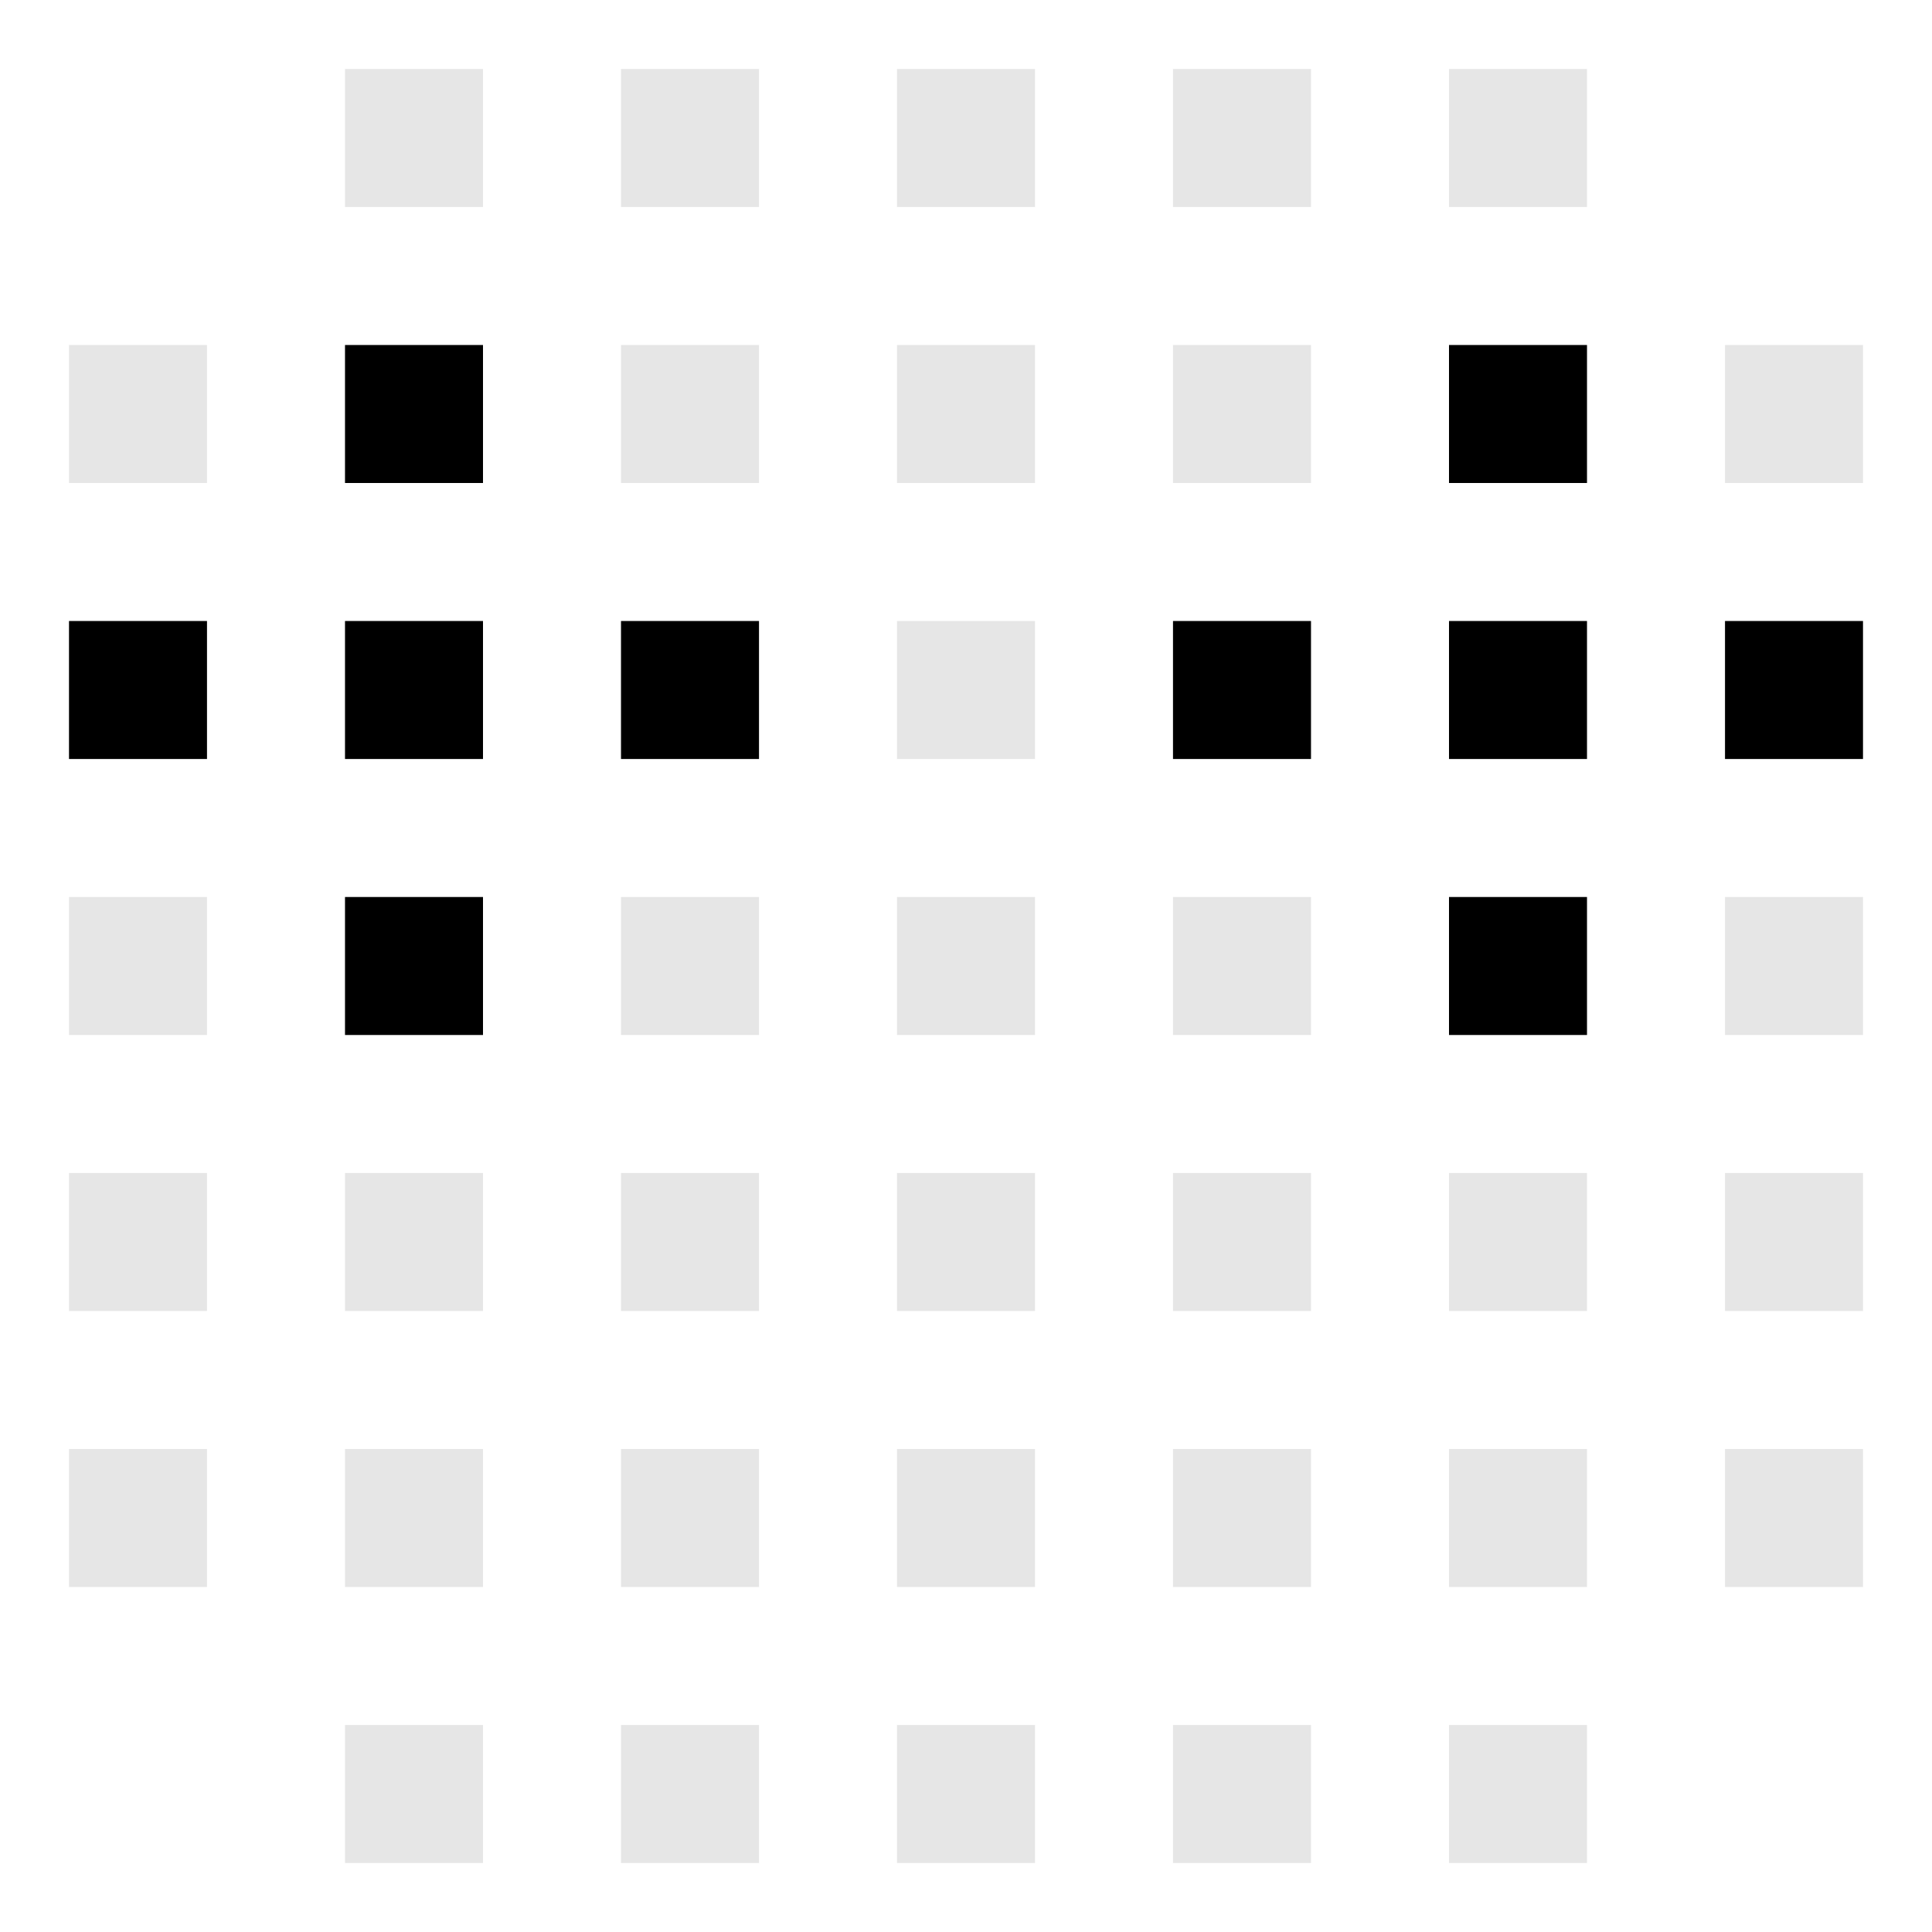
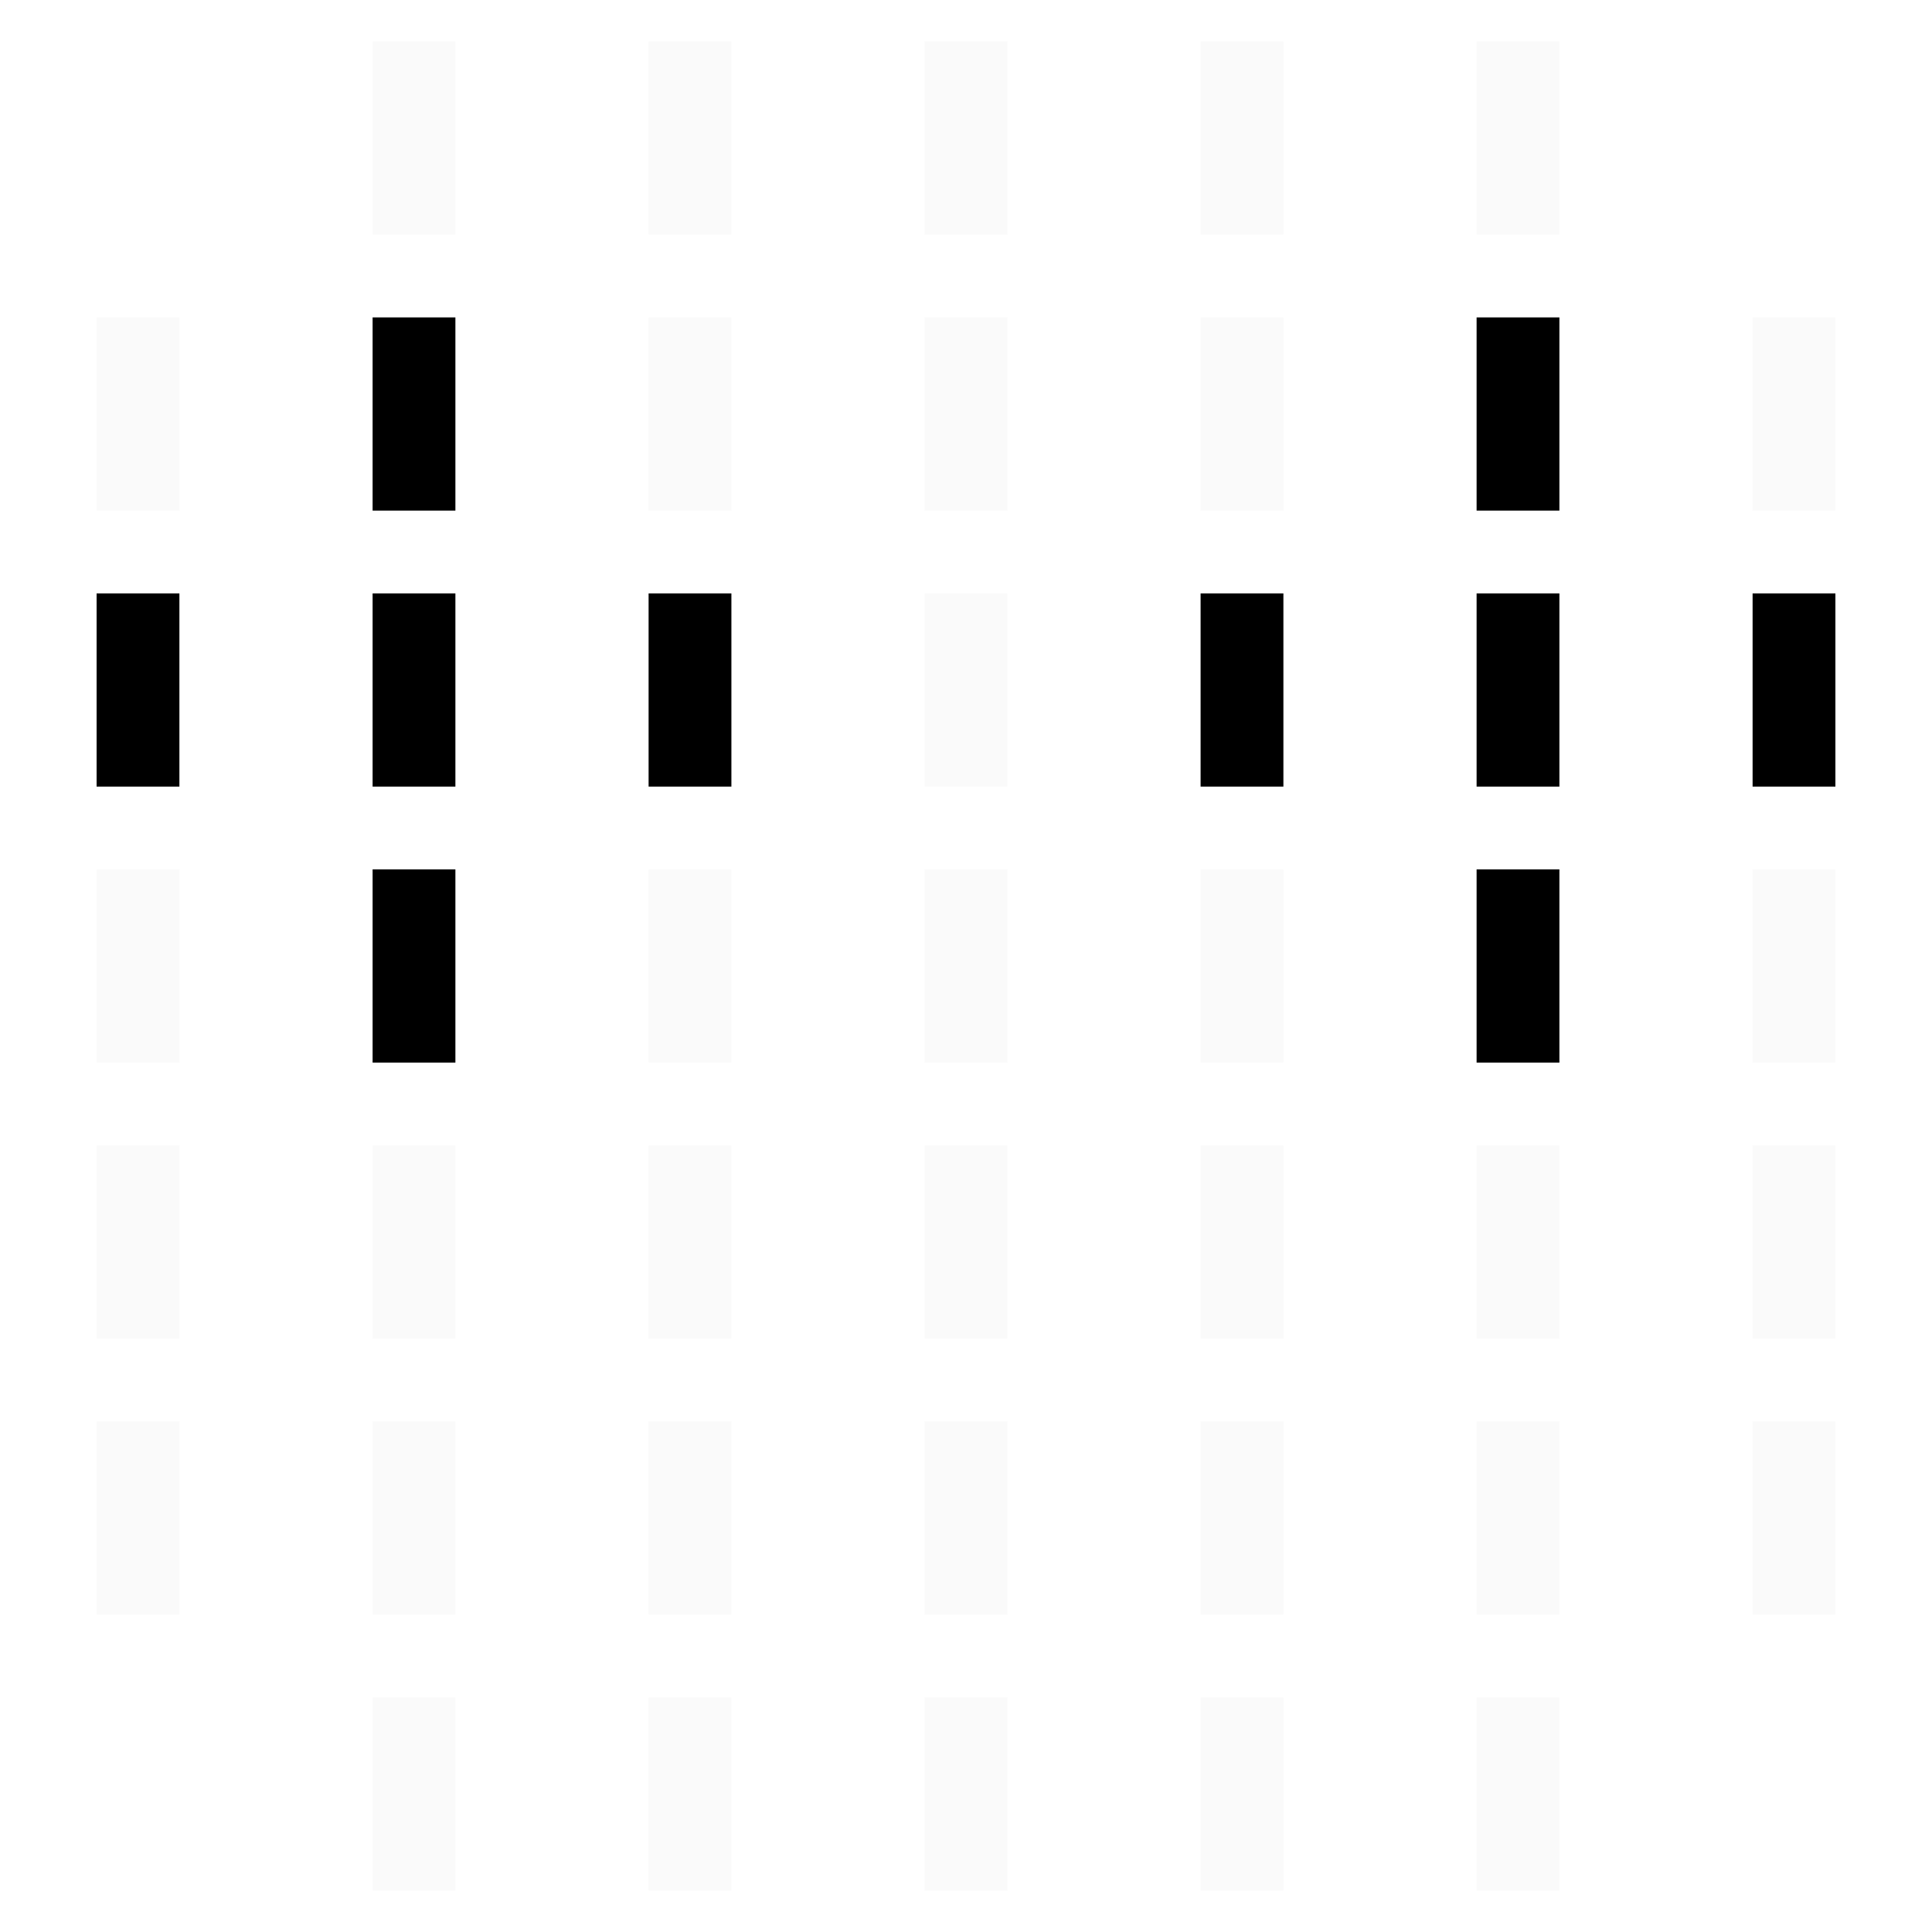
- <svg xmlns="http://www.w3.org/2000/svg" viewBox="0 0 56 56" width="56" height="56">
-   <rect x="10" y="2" width="4" height="4" fill="currentColor" opacity="0.1" />
-   <rect x="18" y="2" width="4" height="4" fill="currentColor" opacity="0.1" />
-   <rect x="26" y="2" width="4" height="4" fill="currentColor" opacity="0.1" />
-   <rect x="34" y="2" width="4" height="4" fill="currentColor" opacity="0.1" />
-   <rect x="42" y="2" width="4" height="4" fill="currentColor" opacity="0.1" />
-   <rect x="2" y="10" width="4" height="4" fill="currentColor" opacity="0.1" />
-   <rect x="10" y="10" width="4" height="4" fill="currentColor" />
-   <rect x="18" y="10" width="4" height="4" fill="currentColor" opacity="0.1" />
-   <rect x="26" y="10" width="4" height="4" fill="currentColor" opacity="0.1" />
-   <rect x="34" y="10" width="4" height="4" fill="currentColor" opacity="0.1" />
-   <rect x="42" y="10" width="4" height="4" fill="currentColor" />
-   <rect x="50" y="10" width="4" height="4" fill="currentColor" opacity="0.1" />
-   <rect x="2" y="18" width="4" height="4" fill="currentColor" />
-   <rect x="10" y="18" width="4" height="4" fill="currentColor" />
-   <rect x="18" y="18" width="4" height="4" fill="currentColor" />
-   <rect x="26" y="18" width="4" height="4" fill="currentColor" opacity="0.1" />
-   <rect x="34" y="18" width="4" height="4" fill="currentColor" />
-   <rect x="42" y="18" width="4" height="4" fill="currentColor" />
-   <rect x="50" y="18" width="4" height="4" fill="currentColor" />
-   <rect x="2" y="26" width="4" height="4" fill="currentColor" opacity="0.1" />
-   <rect x="10" y="26" width="4" height="4" fill="currentColor" />
-   <rect x="18" y="26" width="4" height="4" fill="currentColor" opacity="0.1" />
-   <rect x="26" y="26" width="4" height="4" fill="currentColor" opacity="0.1" />
-   <rect x="34" y="26" width="4" height="4" fill="currentColor" opacity="0.1" />
-   <rect x="42" y="26" width="4" height="4" fill="currentColor" />
-   <rect x="50" y="26" width="4" height="4" fill="currentColor" opacity="0.1" />
-   <rect x="2" y="34" width="4" height="4" fill="currentColor" opacity="0.1" />
-   <rect x="10" y="34" width="4" height="4" fill="currentColor" opacity="0.1" />
-   <rect x="18" y="34" width="4" height="4" fill="currentColor" opacity="0.1" />
-   <rect x="26" y="34" width="4" height="4" fill="currentColor" opacity="0.1" />
-   <rect x="34" y="34" width="4" height="4" fill="currentColor" opacity="0.1" />
-   <rect x="42" y="34" width="4" height="4" fill="currentColor" opacity="0.1" />
-   <rect x="50" y="34" width="4" height="4" fill="currentColor" opacity="0.1" />
-   <rect x="2" y="42" width="4" height="4" fill="currentColor" opacity="0.1" />
-   <rect x="10" y="42" width="4" height="4" fill="currentColor" opacity="0.1" />
-   <rect x="18" y="42" width="4" height="4" fill="currentColor" opacity="0.1" />
-   <rect x="26" y="42" width="4" height="4" fill="currentColor" opacity="0.1" />
-   <rect x="34" y="42" width="4" height="4" fill="currentColor" opacity="0.1" />
-   <rect x="42" y="42" width="4" height="4" fill="currentColor" opacity="0.1" />
-   <rect x="50" y="42" width="4" height="4" fill="currentColor" opacity="0.1" />
-   <rect x="10" y="50" width="4" height="4" fill="currentColor" opacity="0.1" />
-   <rect x="18" y="50" width="4" height="4" fill="currentColor" opacity="0.1" />
-   <rect x="26" y="50" width="4" height="4" fill="currentColor" opacity="0.1" />
-   <rect x="34" y="50" width="4" height="4" fill="currentColor" opacity="0.1" />
-   <rect x="42" y="50" width="4" height="4" fill="currentColor" opacity="0.1" />
+ <svg xmlns="http://www.w3.org/2000/svg" viewBox="0 0 70 70" width="70" height="70">
+   <rect x="13.5" y="1.5" width="3" height="7" fill="#cccccc" opacity="0.1" />
+   <rect x="23.5" y="1.5" width="3" height="7" fill="#cccccc" opacity="0.1" />
+   <rect x="33.5" y="1.5" width="3" height="7" fill="#cccccc" opacity="0.1" />
+   <rect x="43.5" y="1.5" width="3" height="7" fill="#cccccc" opacity="0.1" />
+   <rect x="53.5" y="1.5" width="3" height="7" fill="#cccccc" opacity="0.1" />
+   <rect x="3.5" y="11.5" width="3" height="7" fill="#cccccc" opacity="0.1" />
+   <rect x="13.5" y="11.5" width="3" height="7" fill="currentColor" />
+   <rect x="23.5" y="11.5" width="3" height="7" fill="#cccccc" opacity="0.1" />
+   <rect x="33.5" y="11.5" width="3" height="7" fill="#cccccc" opacity="0.1" />
+   <rect x="43.5" y="11.5" width="3" height="7" fill="#cccccc" opacity="0.1" />
+   <rect x="53.5" y="11.5" width="3" height="7" fill="currentColor" />
+   <rect x="63.5" y="11.5" width="3" height="7" fill="#cccccc" opacity="0.1" />
+   <rect x="3.5" y="21.5" width="3" height="7" fill="currentColor" />
+   <rect x="13.5" y="21.5" width="3" height="7" fill="currentColor" />
+   <rect x="23.5" y="21.5" width="3" height="7" fill="currentColor" />
+   <rect x="33.5" y="21.5" width="3" height="7" fill="#cccccc" opacity="0.1" />
+   <rect x="43.5" y="21.5" width="3" height="7" fill="currentColor" />
+   <rect x="53.5" y="21.5" width="3" height="7" fill="currentColor" />
+   <rect x="63.5" y="21.5" width="3" height="7" fill="currentColor" />
+   <rect x="3.5" y="31.5" width="3" height="7" fill="#cccccc" opacity="0.1" />
+   <rect x="13.5" y="31.5" width="3" height="7" fill="currentColor" />
+   <rect x="23.5" y="31.5" width="3" height="7" fill="#cccccc" opacity="0.1" />
+   <rect x="33.5" y="31.5" width="3" height="7" fill="#cccccc" opacity="0.1" />
+   <rect x="43.5" y="31.5" width="3" height="7" fill="#cccccc" opacity="0.1" />
+   <rect x="53.5" y="31.5" width="3" height="7" fill="currentColor" />
+   <rect x="63.5" y="31.5" width="3" height="7" fill="#cccccc" opacity="0.1" />
+   <rect x="3.5" y="41.5" width="3" height="7" fill="#cccccc" opacity="0.1" />
+   <rect x="13.5" y="41.5" width="3" height="7" fill="#cccccc" opacity="0.1" />
+   <rect x="23.5" y="41.5" width="3" height="7" fill="#cccccc" opacity="0.1" />
+   <rect x="33.5" y="41.5" width="3" height="7" fill="#cccccc" opacity="0.1" />
+   <rect x="43.5" y="41.5" width="3" height="7" fill="#cccccc" opacity="0.1" />
+   <rect x="53.5" y="41.5" width="3" height="7" fill="#cccccc" opacity="0.1" />
+   <rect x="63.5" y="41.5" width="3" height="7" fill="#cccccc" opacity="0.1" />
+   <rect x="3.5" y="51.5" width="3" height="7" fill="#cccccc" opacity="0.1" />
+   <rect x="13.5" y="51.5" width="3" height="7" fill="#cccccc" opacity="0.1" />
+   <rect x="23.5" y="51.5" width="3" height="7" fill="#cccccc" opacity="0.1" />
+   <rect x="33.5" y="51.5" width="3" height="7" fill="#cccccc" opacity="0.1" />
+   <rect x="43.5" y="51.5" width="3" height="7" fill="#cccccc" opacity="0.1" />
+   <rect x="53.5" y="51.5" width="3" height="7" fill="#cccccc" opacity="0.1" />
+   <rect x="63.5" y="51.5" width="3" height="7" fill="#cccccc" opacity="0.1" />
+   <rect x="13.5" y="61.5" width="3" height="7" fill="#cccccc" opacity="0.1" />
+   <rect x="23.5" y="61.5" width="3" height="7" fill="#cccccc" opacity="0.1" />
+   <rect x="33.5" y="61.5" width="3" height="7" fill="#cccccc" opacity="0.1" />
+   <rect x="43.5" y="61.5" width="3" height="7" fill="#cccccc" opacity="0.1" />
+   <rect x="53.5" y="61.5" width="3" height="7" fill="#cccccc" opacity="0.1" />
</svg>
